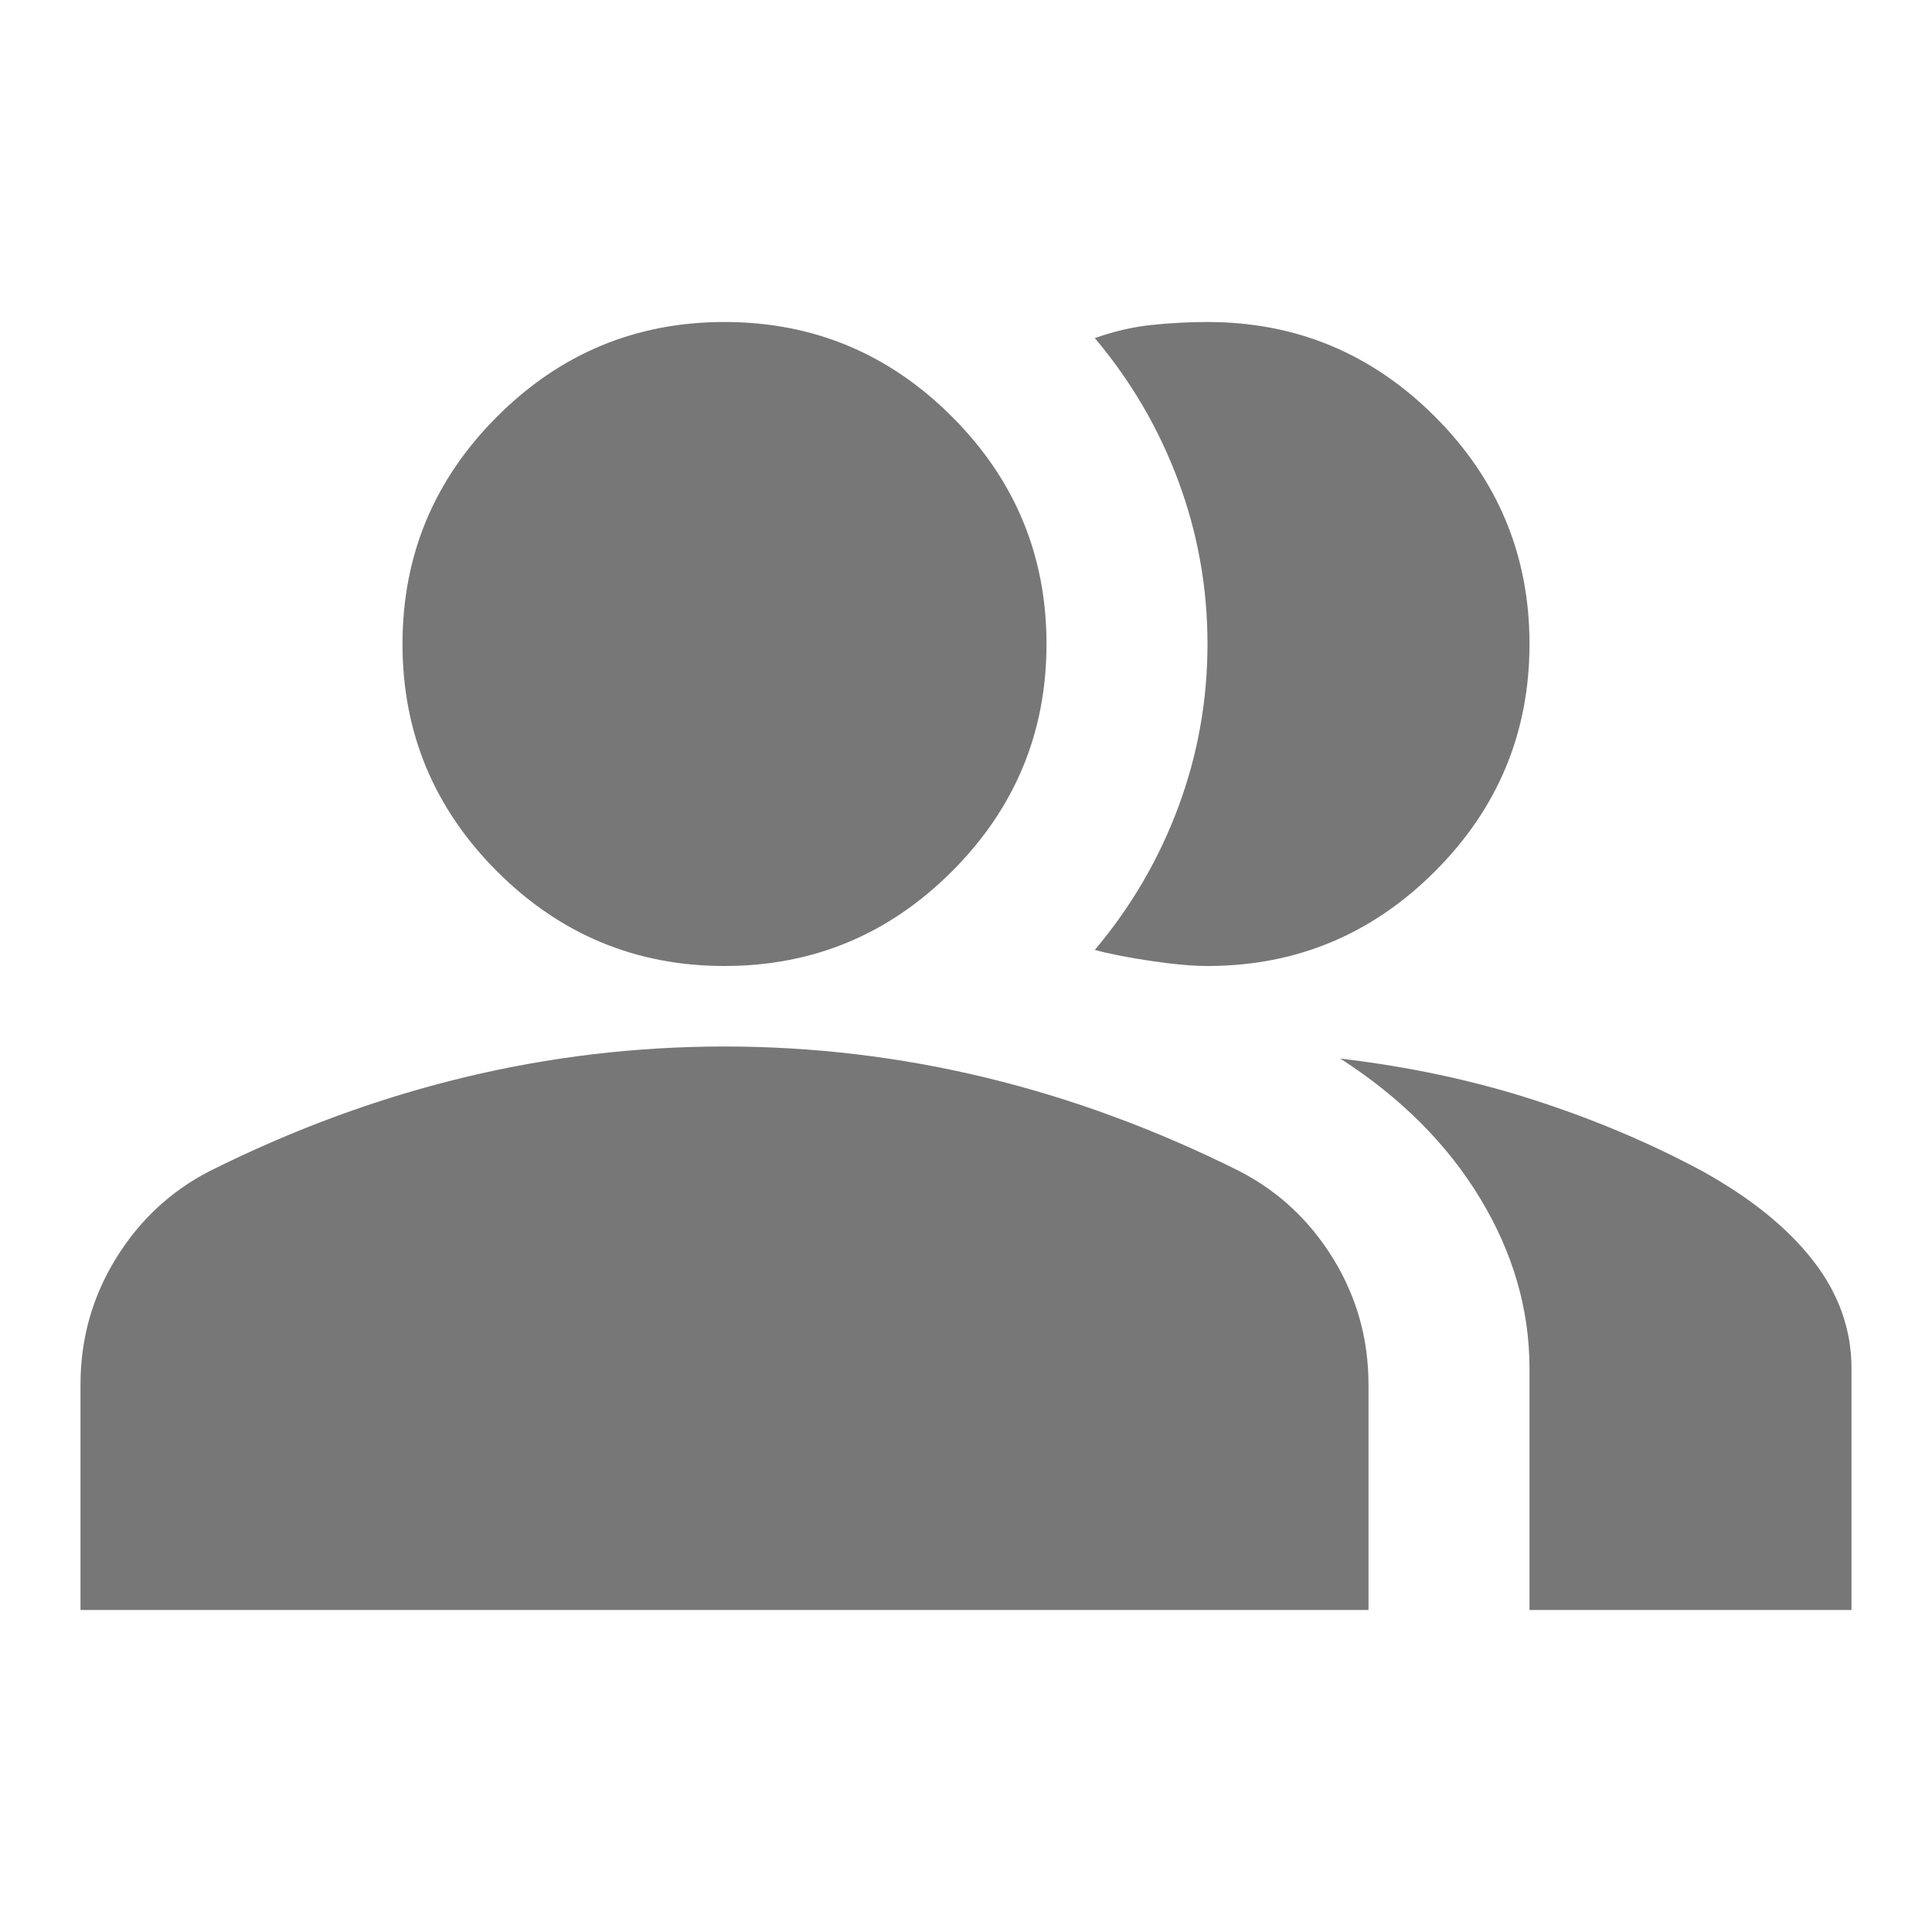
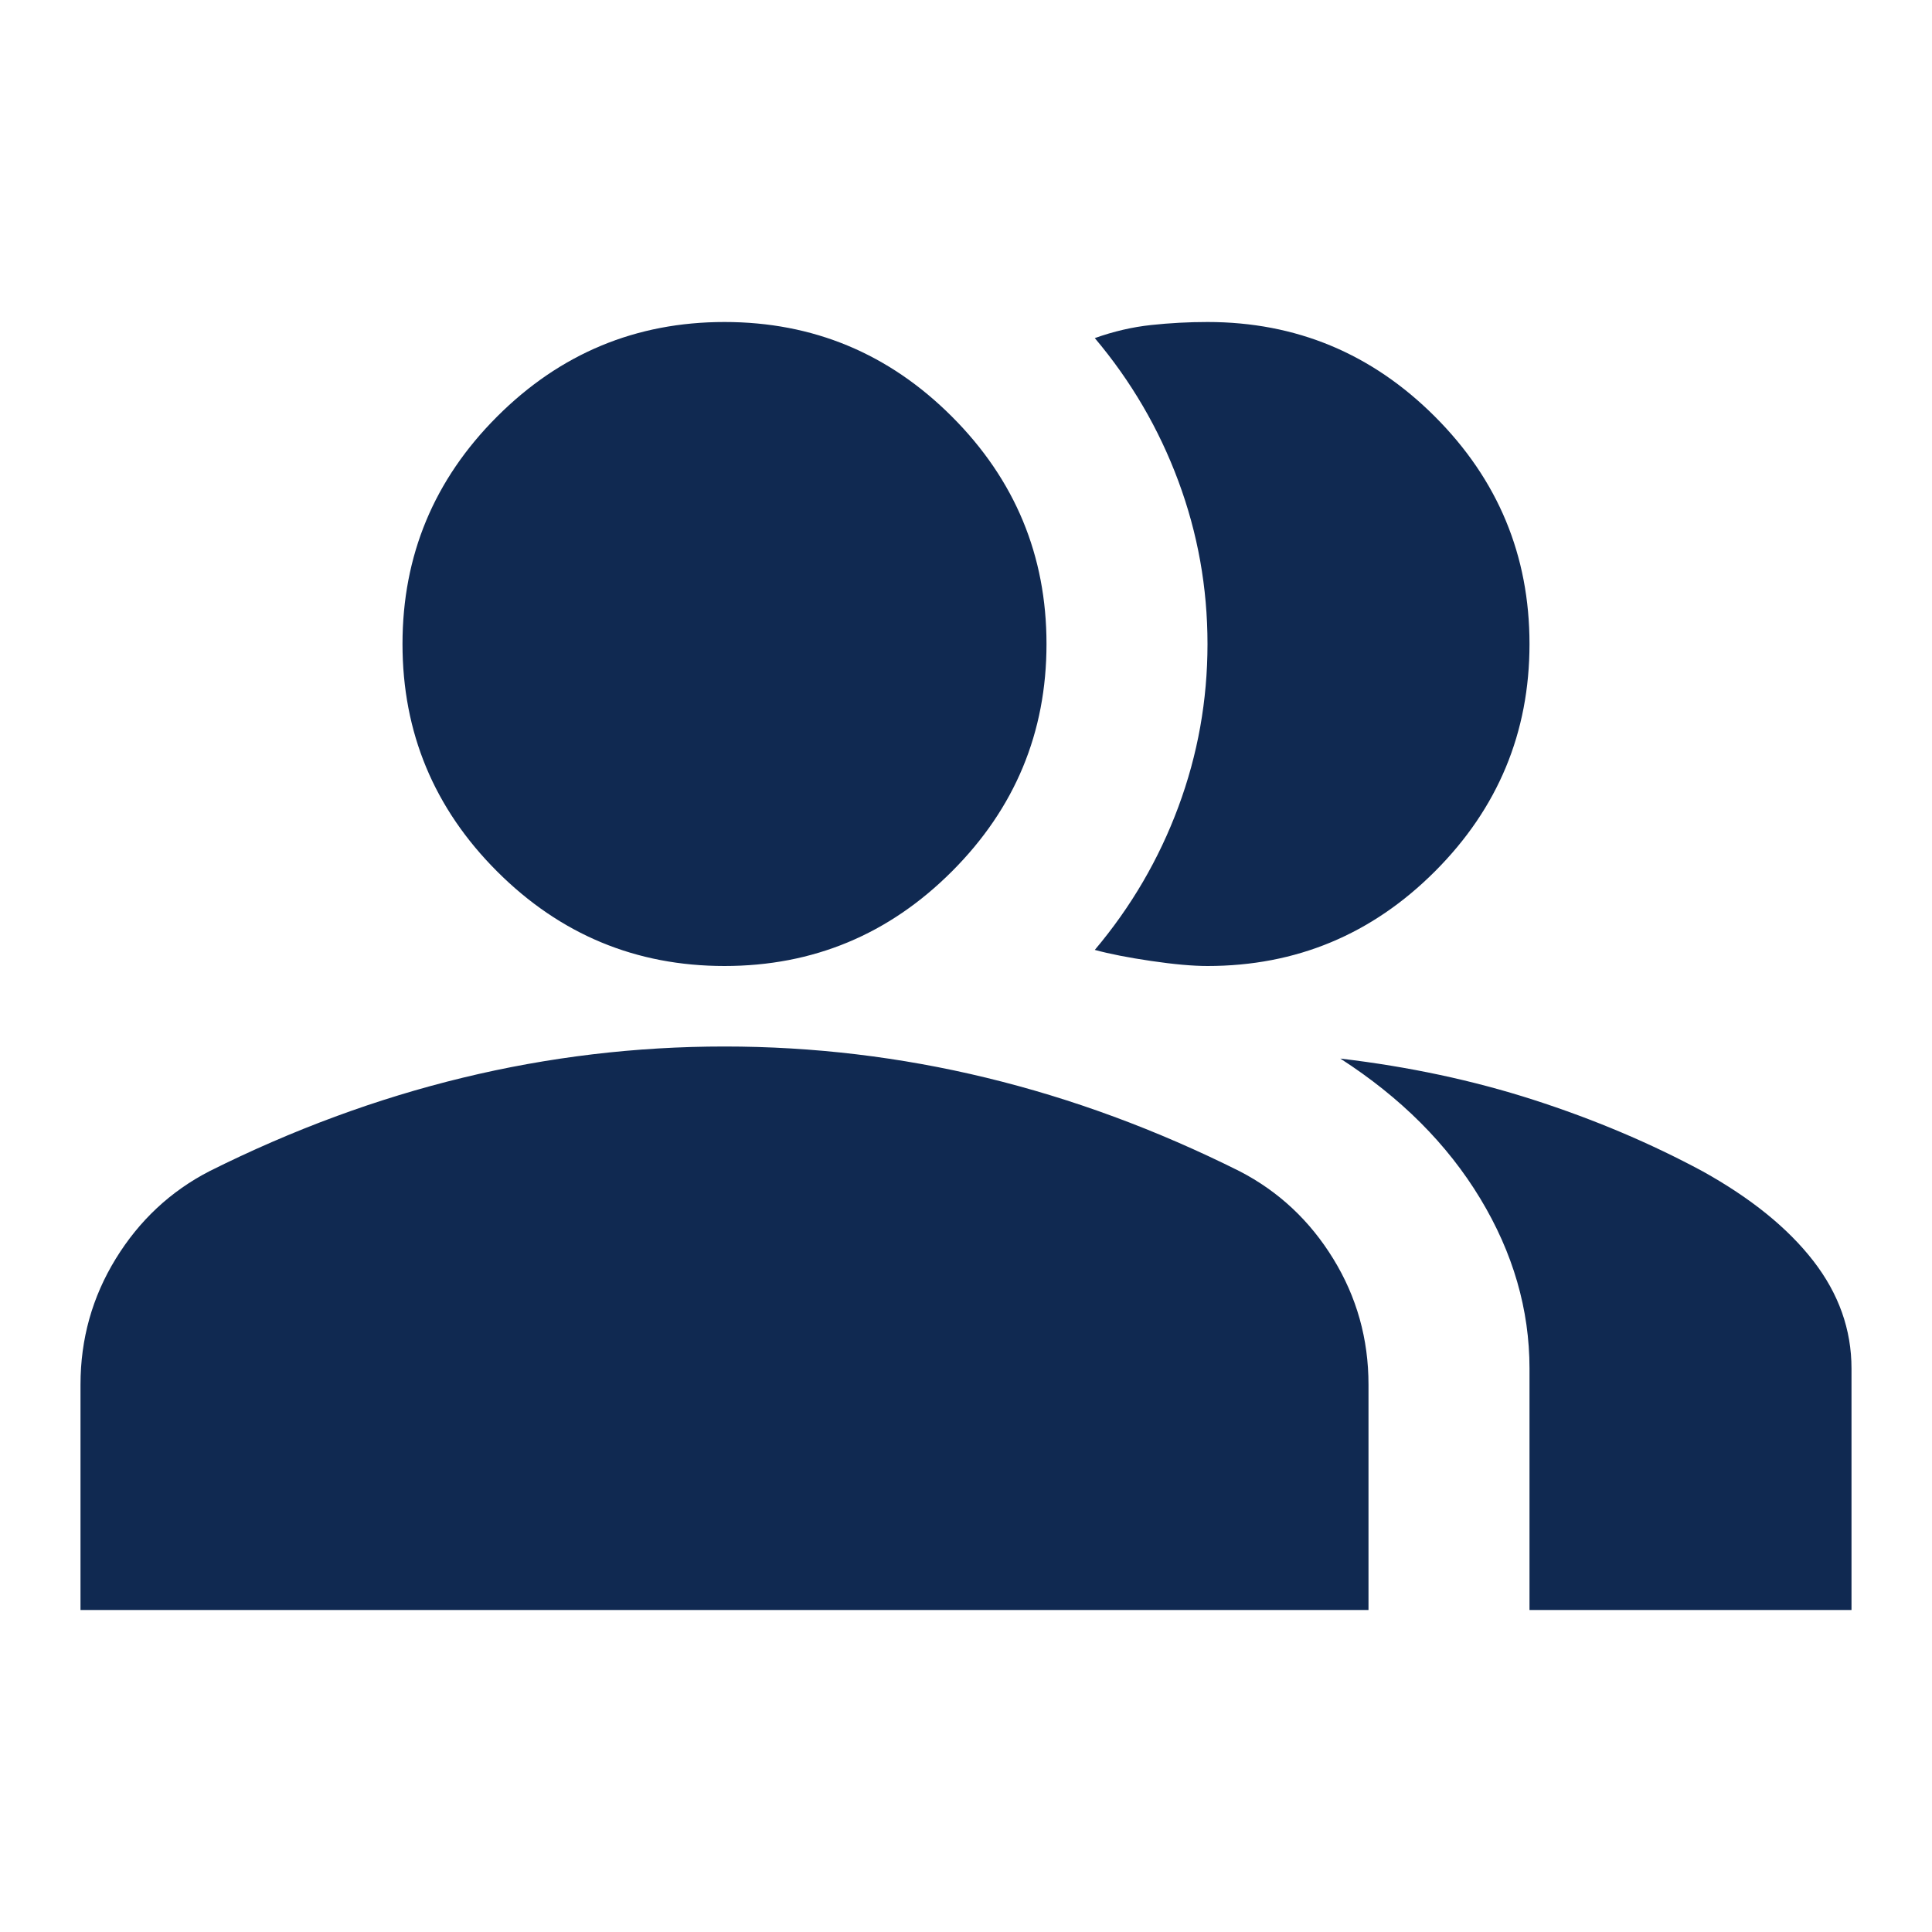
- <svg xmlns="http://www.w3.org/2000/svg" height="24px" viewBox="0 -960 960 960" width="24px" fill="#777777">
+ <svg xmlns="http://www.w3.org/2000/svg" height="24px" viewBox="0 -960 960 960" width="24px" fill="#102951">
  <path d="M40-160v-112q0-34 17.5-62.5T104-378q62-31 126-46.5T360-440q66 0 130 15.5T616-378q29 15 46.5 43.5T680-272v112H40Zm720 0v-120q0-44-24.5-84.5T666-434q51 6 96 20.5t84 35.5q36 20 55 44.5t19 53.5v120H760ZM360-480q-66 0-113-47t-47-113q0-66 47-113t113-47q66 0 113 47t47 113q0 66-47 113t-113 47Zm400-160q0 66-47 113t-113 47q-11 0-28-2.5t-28-5.5q27-32 41.5-71t14.5-81q0-42-14.5-81T544-792q14-5 28-6.5t28-1.5q66 0 113 47t47 113Z" />
</svg>
